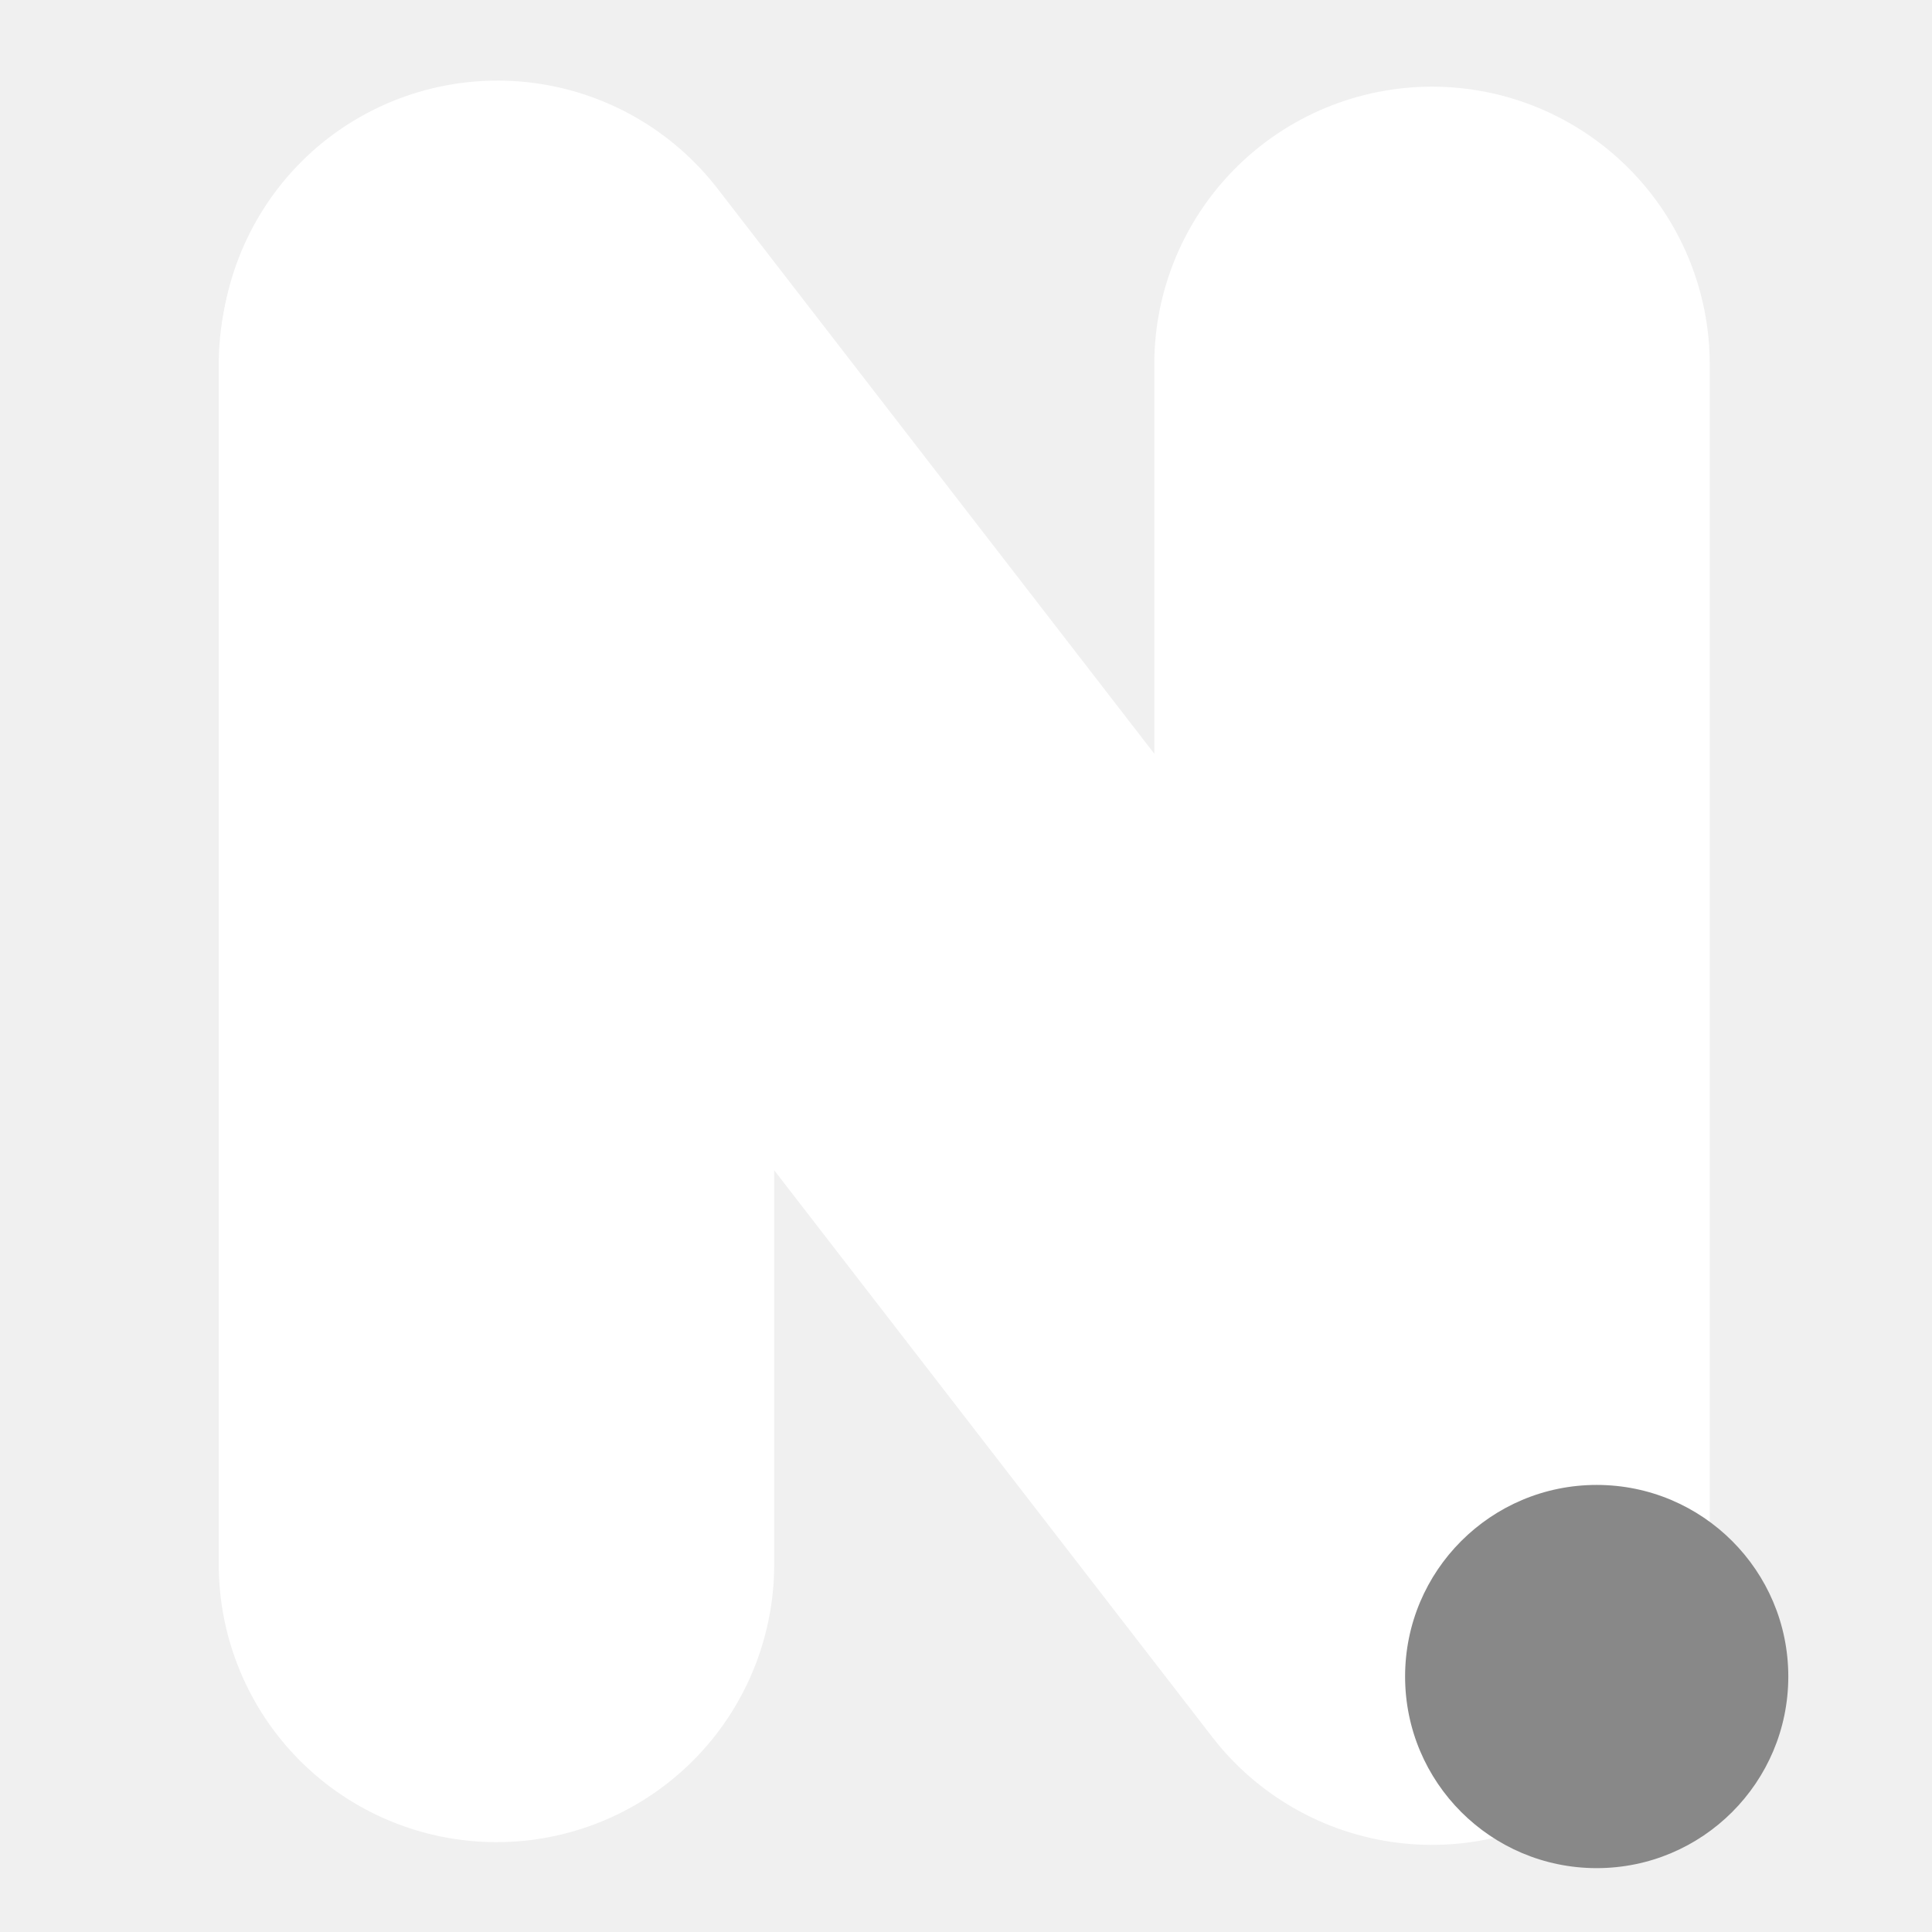
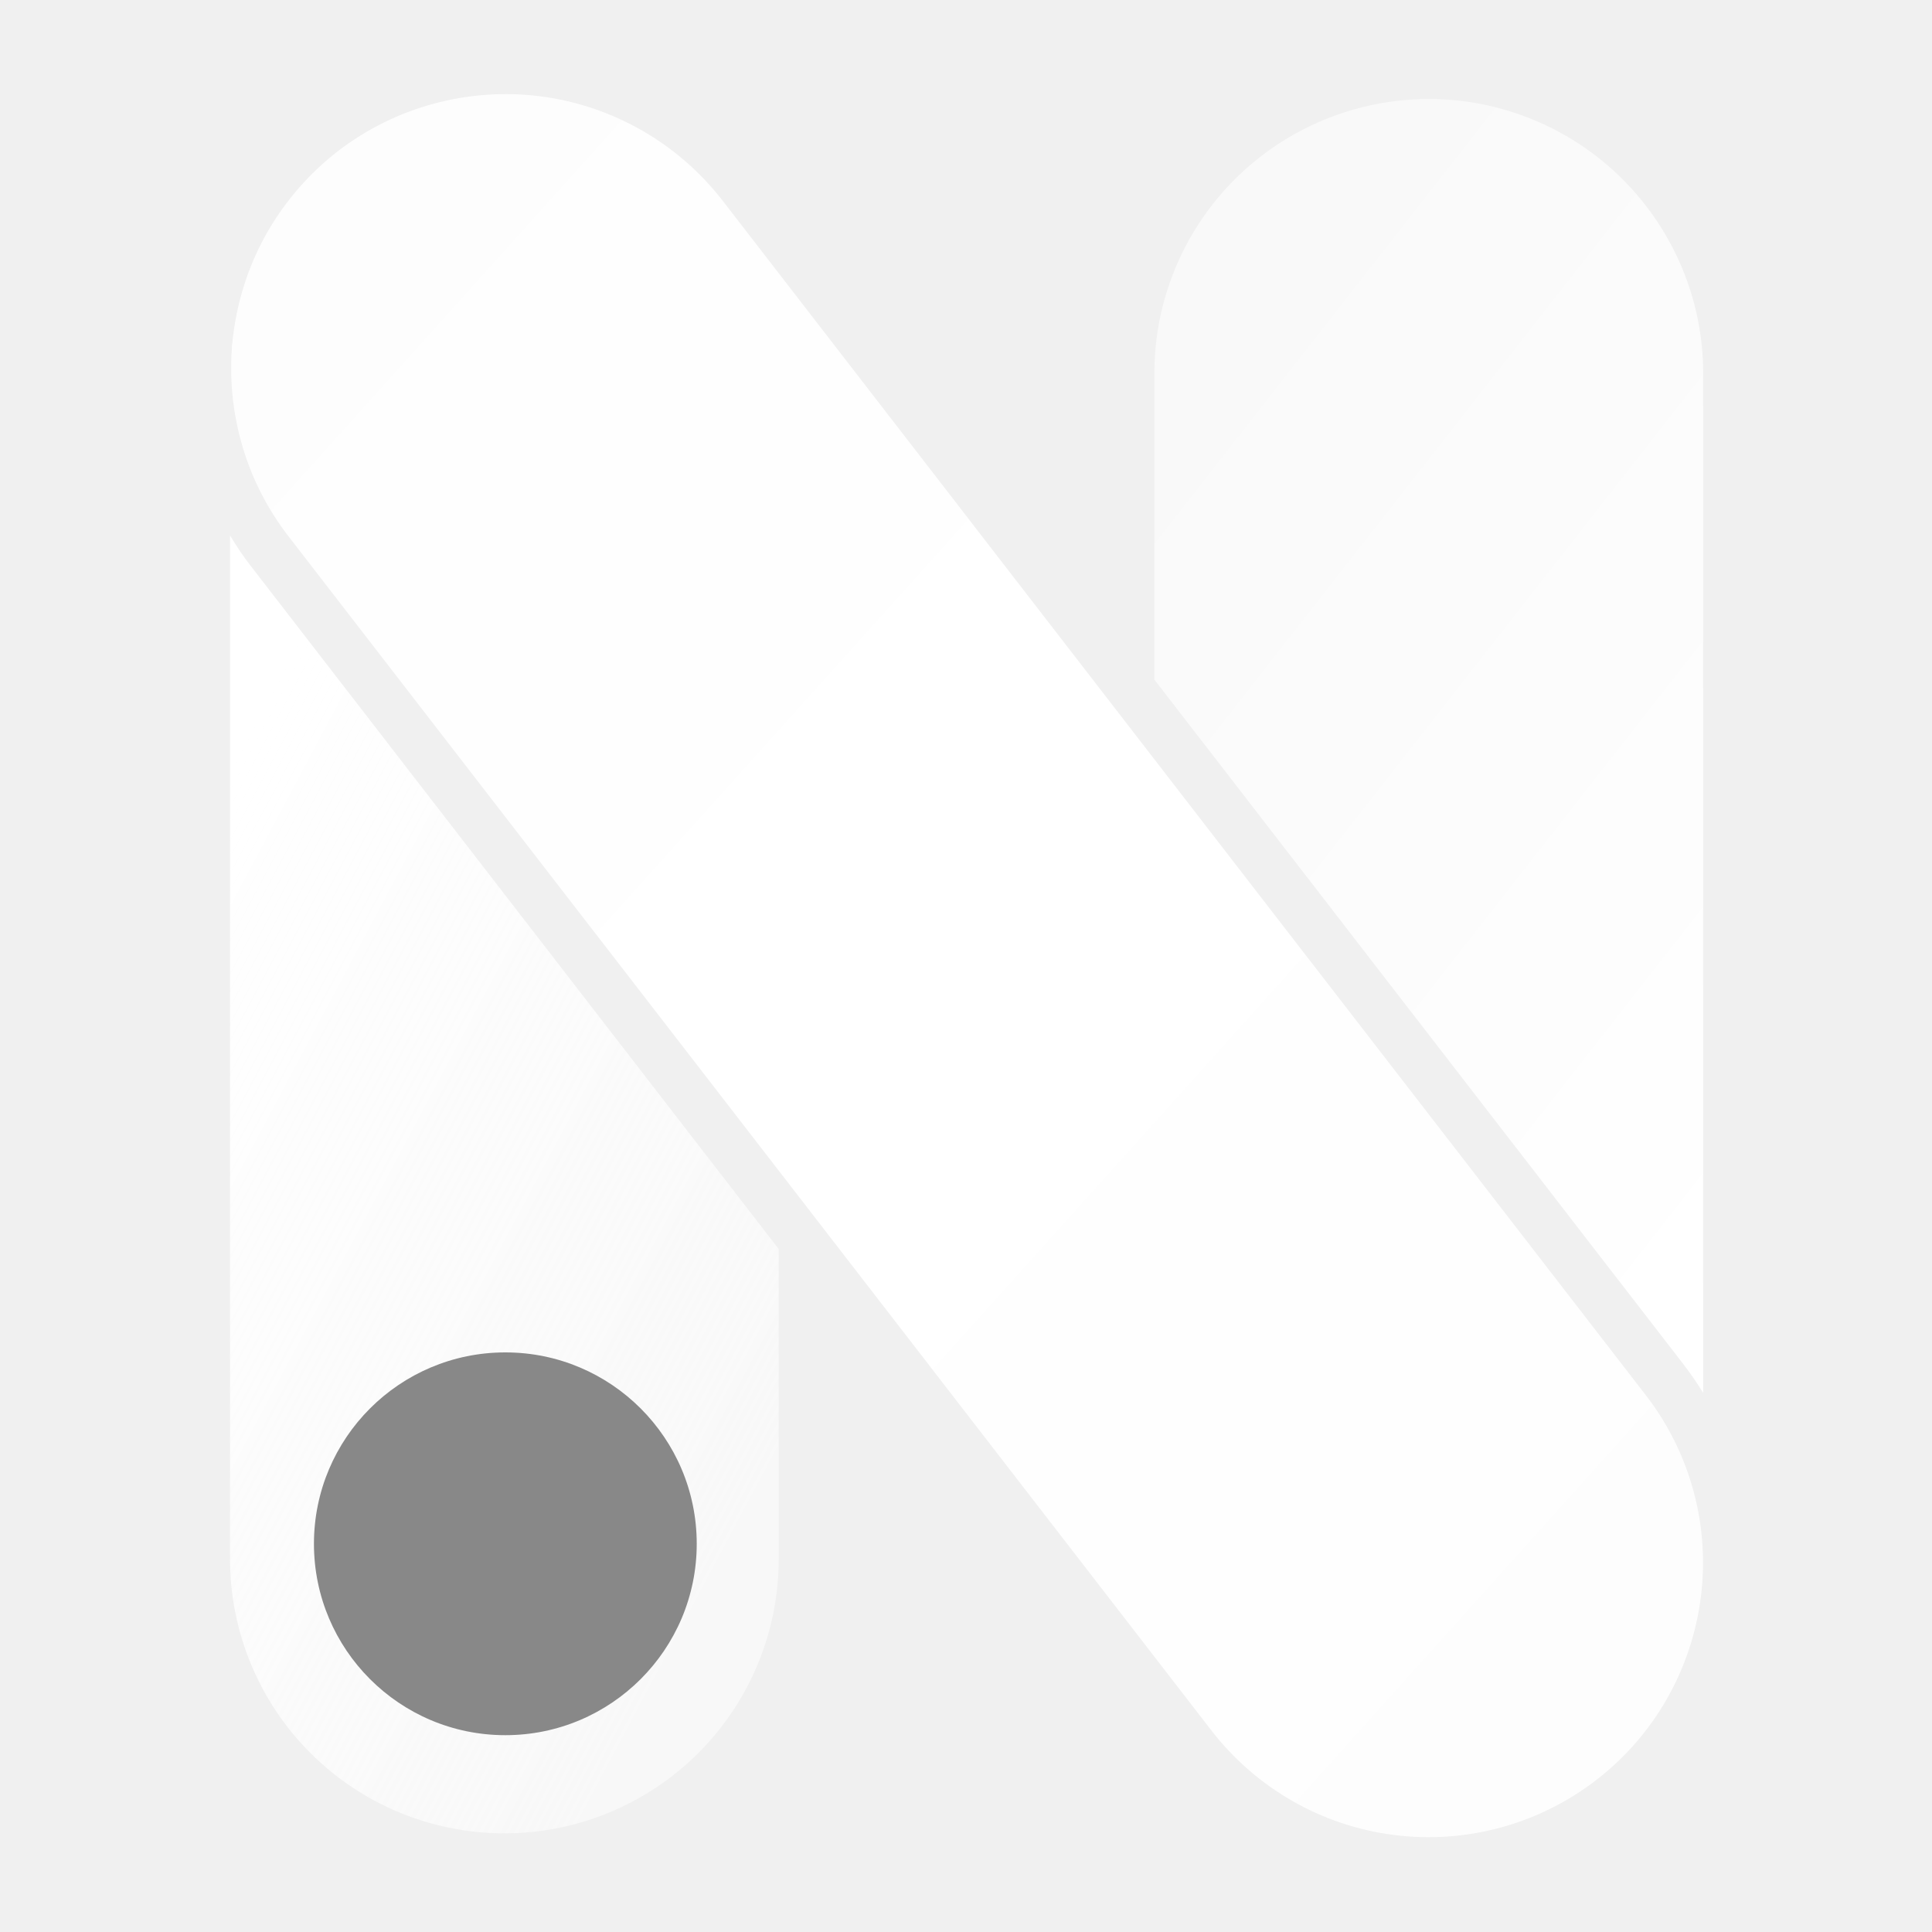
- <svg xmlns="http://www.w3.org/2000/svg" width="16" height="16" viewBox="240 210 545 605">
-   <path fill="white" d="M312.639 253.364C321.689 246.382 332.026 241.25 343.059 238.262C354.092 235.275 365.606 234.489 376.943 235.951C388.28 237.413 399.218 241.094 409.132 246.783C419.047 252.473 427.743 260.059 434.726 269.109L727.226 647.56C741.331 665.81 747.609 688.916 744.678 711.795C741.747 734.674 729.848 755.452 711.598 769.557C693.347 783.663 670.241 789.94 647.362 787.009C624.483 784.079 603.706 772.179 589.601 753.929L297.1 375.478C290.103 366.44 284.953 356.112 281.947 345.083C278.941 334.055 278.136 322.542 279.579 311.203C281.022 299.864 284.684 288.92 290.356 278.996C296.029 269.072 303.6 260.362 312.639 253.364Z" />
-   <path fill="white" d="M658.431 786.86C635.365 786.86 613.244 777.697 596.934 761.387C580.624 745.077 571.461 722.956 571.461 699.89V324.11C571.461 301.044 580.624 278.923 596.934 262.613C613.244 246.303 635.365 237.14 658.431 237.14C681.497 237.14 703.618 246.303 719.928 262.613C736.238 278.923 745.401 301.044 745.401 324.11V699.89C745.401 722.956 736.238 745.077 719.928 761.387C703.618 777.697 681.497 786.86 658.431 786.86Z" />
-   <path fill="white" d="M365.47 237.141C388.536 237.141 410.657 246.304 426.967 262.614C443.277 278.924 452.44 301.045 452.44 324.111V699.895C452.44 722.961 443.277 745.082 426.967 761.392C410.657 777.702 388.536 786.865 365.47 786.865C342.404 786.865 320.283 777.702 303.973 761.392C287.663 745.082 278.5 722.961 278.5 699.895V324.111C278.5 301.045 287.663 278.924 303.973 262.614C320.283 246.304 342.404 237.141 365.47 237.141Z" />
-   <circle cx="710" cy="735" r="60" fill="#888888" />
+ <svg xmlns="http://www.w3.org/2000/svg" width="16" height="16" viewBox="0 0 16 16" fill="none">
+   <defs>
+     <linearGradient id="paint0_linear" x1="3.686" y1="2.634" x2="13.688" y2="11.621" gradientUnits="userSpaceOnUse">
+       <stop stop-color="white" stop-opacity="0.9" />
+       <stop offset="0.484" stop-color="white" />
+       <stop offset="1" stop-color="white" stop-opacity="0.9" />
+     </linearGradient>
+     <linearGradient id="paint1_linear" x1="12" y1="13.5" x2="5.589" y2="8.488" gradientUnits="userSpaceOnUse">
+       <stop stop-color="white" />
+       <stop offset="1" stop-color="white" stop-opacity="0.6" />
+     </linearGradient>
+     <linearGradient id="paint2_linear" x1="3.486" y1="3.381" x2="9.357" y2="6.512" gradientUnits="userSpaceOnUse">
+       <stop stop-color="white" />
+       <stop offset="1" stop-color="#FEFEFE" stop-opacity="0.6" />
+     </linearGradient>
+   </defs>
+   <path d="M2.797 1.253C3.033 1.071 3.303 0.937 3.591 0.859C3.88 0.781 4.181 0.76 4.477 0.798C4.773 0.836 5.059 0.933 5.318 1.081C5.577 1.23 5.804 1.428 5.987 1.665L13.629 11.553C13.998 12.03 14.162 12.633 14.085 13.231C14.008 13.829 13.698 14.372 13.221 14.74C12.744 15.109 12.14 15.273 11.542 15.196C10.945 15.12 10.402 14.809 10.033 14.332L2.391 4.444C2.208 4.208 2.073 3.938 1.995 3.65C1.916 3.361 1.895 3.061 1.933 2.764C1.971 2.468 2.066 2.182 2.214 1.923C2.363 1.664 2.561 1.436 2.797 1.253Z" fill="url(#paint0_linear)" />
+   <path d="M11.833 0.82C12.435 0.82 13.013 1.06 13.439 1.486C13.865 1.912 14.105 2.49 14.105 3.092V11.535C14.056 11.456 14.003 11.379 13.946 11.304L9.56 5.628V3.092C9.56 2.49 9.799 1.912 10.225 1.486C10.651 1.06 11.23 0.82 11.833 0.82Z" fill="url(#paint1_linear)" />
+   <path d="M1.905 4.434C1.957 4.521 2.013 4.605 2.075 4.685L6.449 10.344V12.911C6.449 13.513 6.21 14.091 5.784 14.517C5.358 14.943 4.78 15.183 4.177 15.183C3.575 15.183 2.996 14.944 2.57 14.517C2.144 14.091 1.905 13.513 1.905 12.911V4.434ZM1.934 2.761C1.916 2.904 1.912 3.048 1.921 3.191C1.916 3.122 1.915 3.053 1.917 2.984L1.934 2.761Z" fill="url(#paint2_linear)" />
+   <circle cx="4.185" cy="12.785" r="1.585" fill="#888888" />
</svg>
